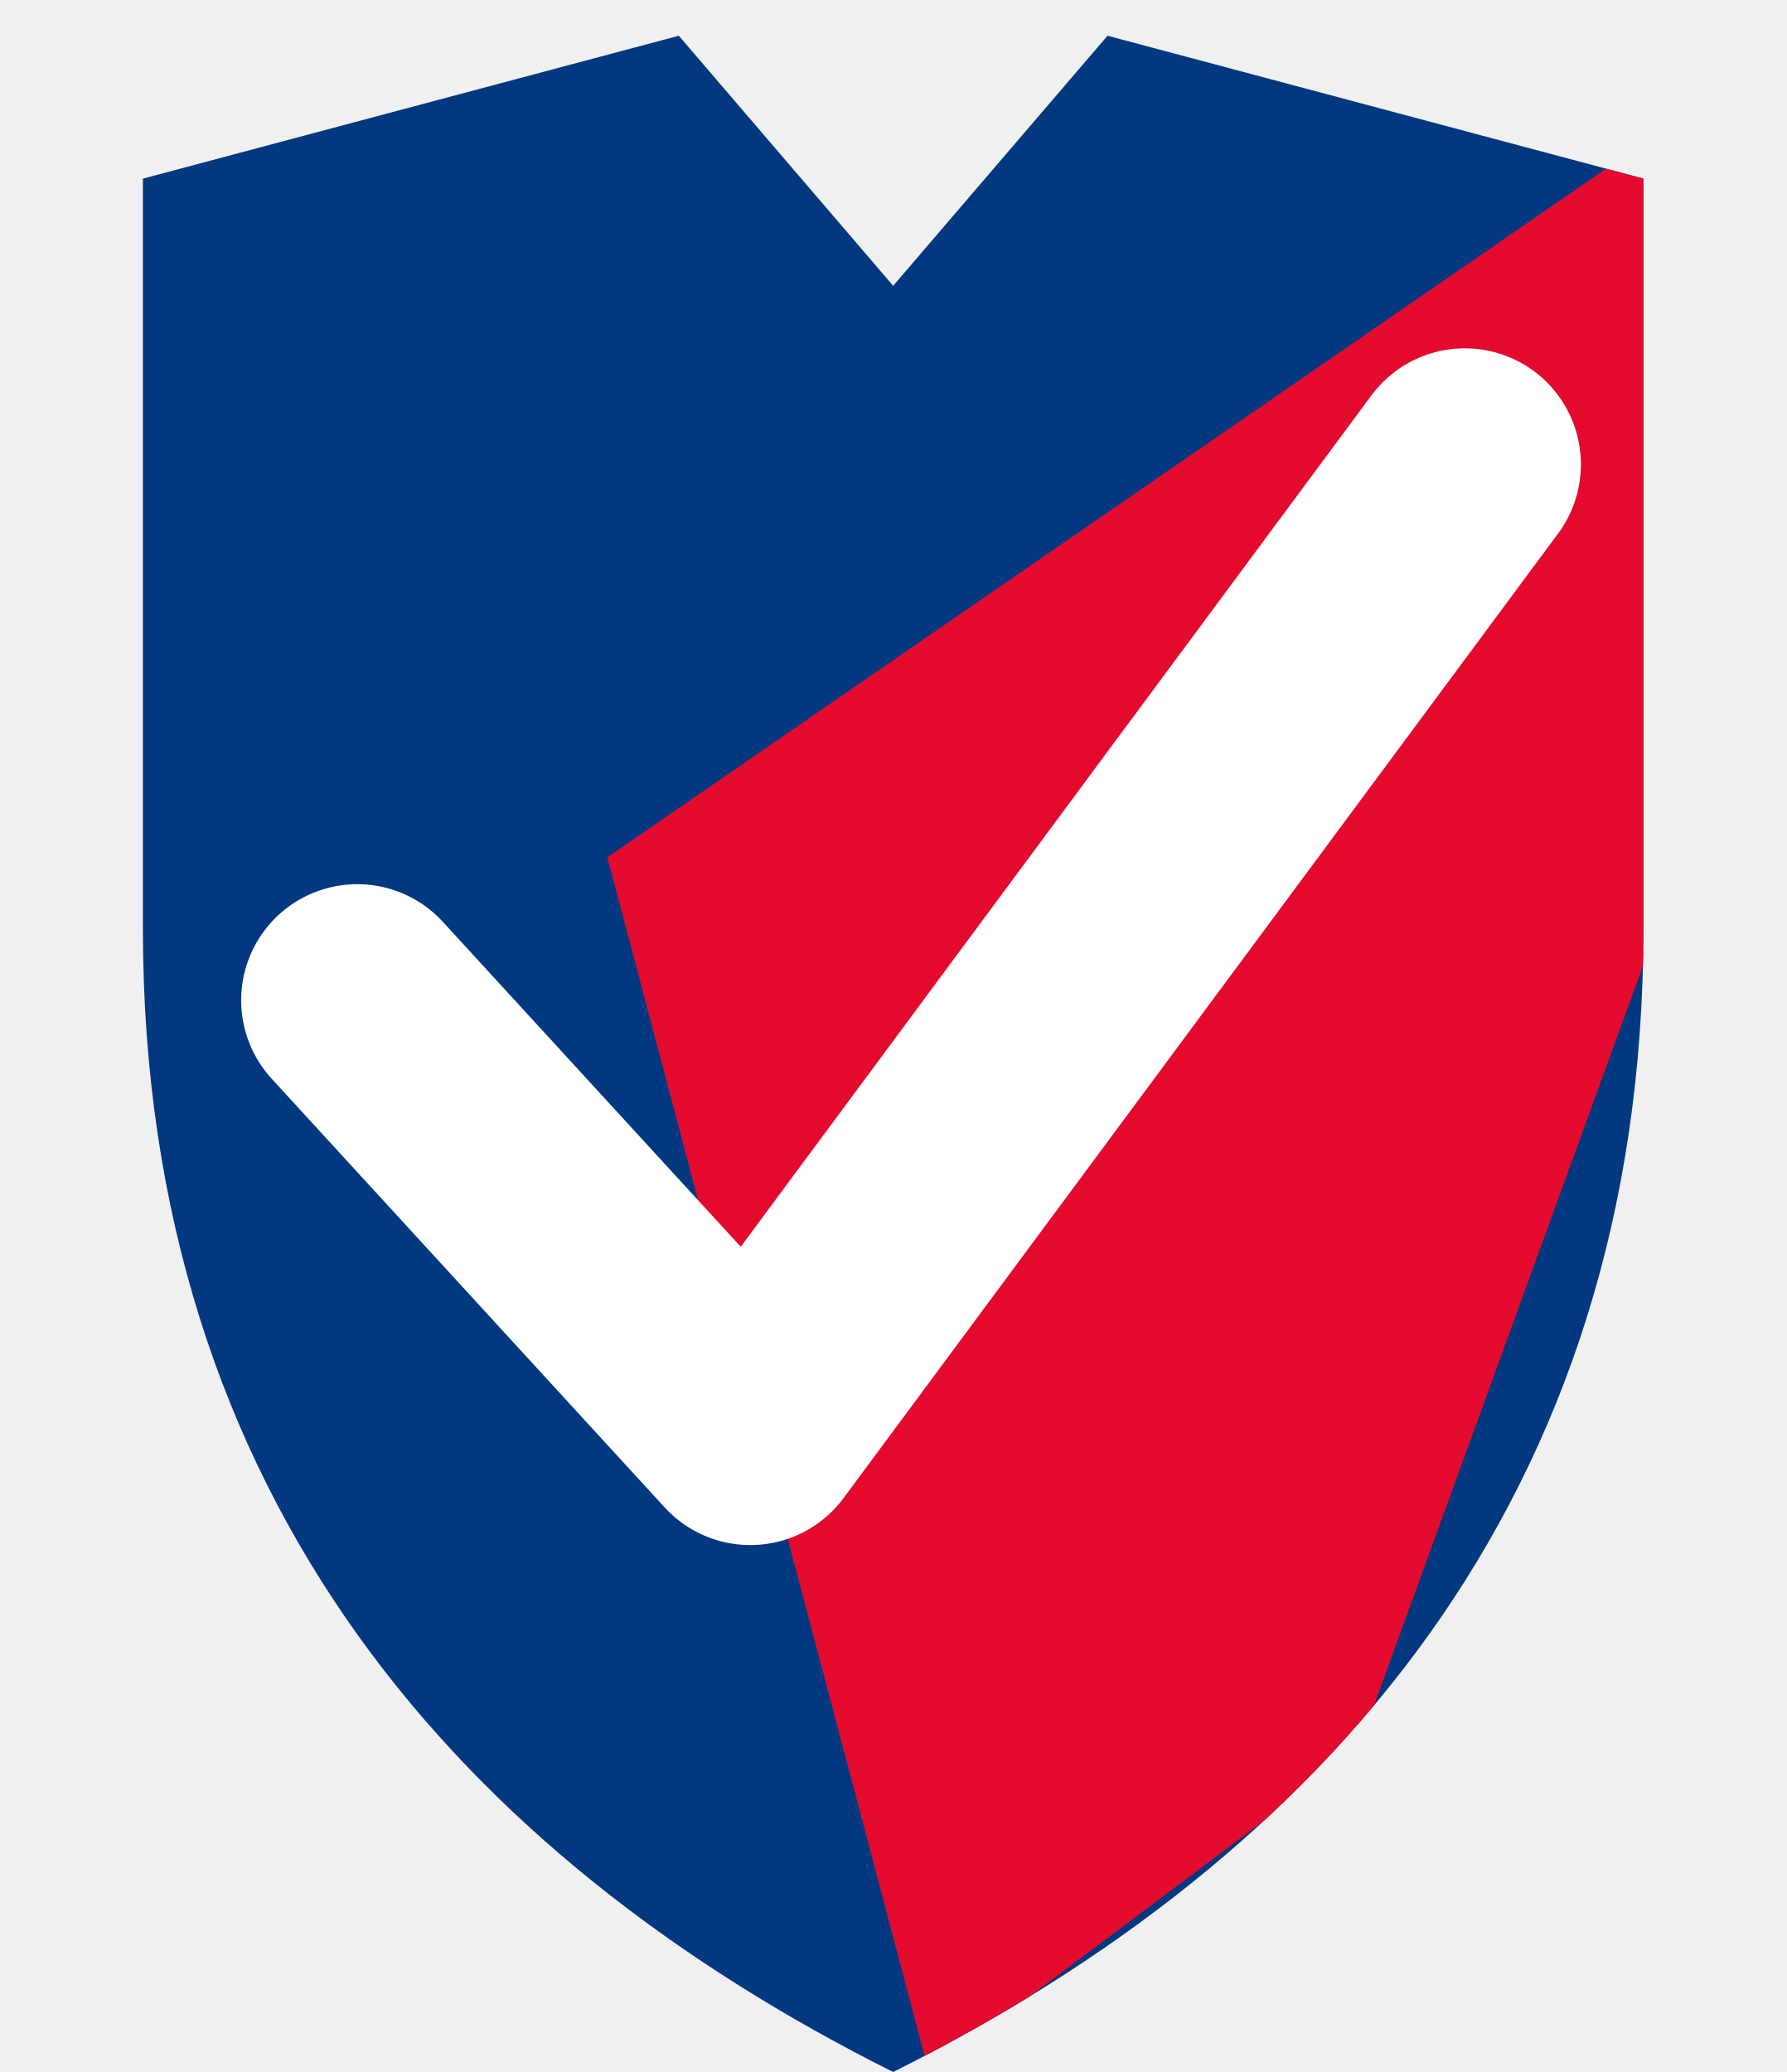
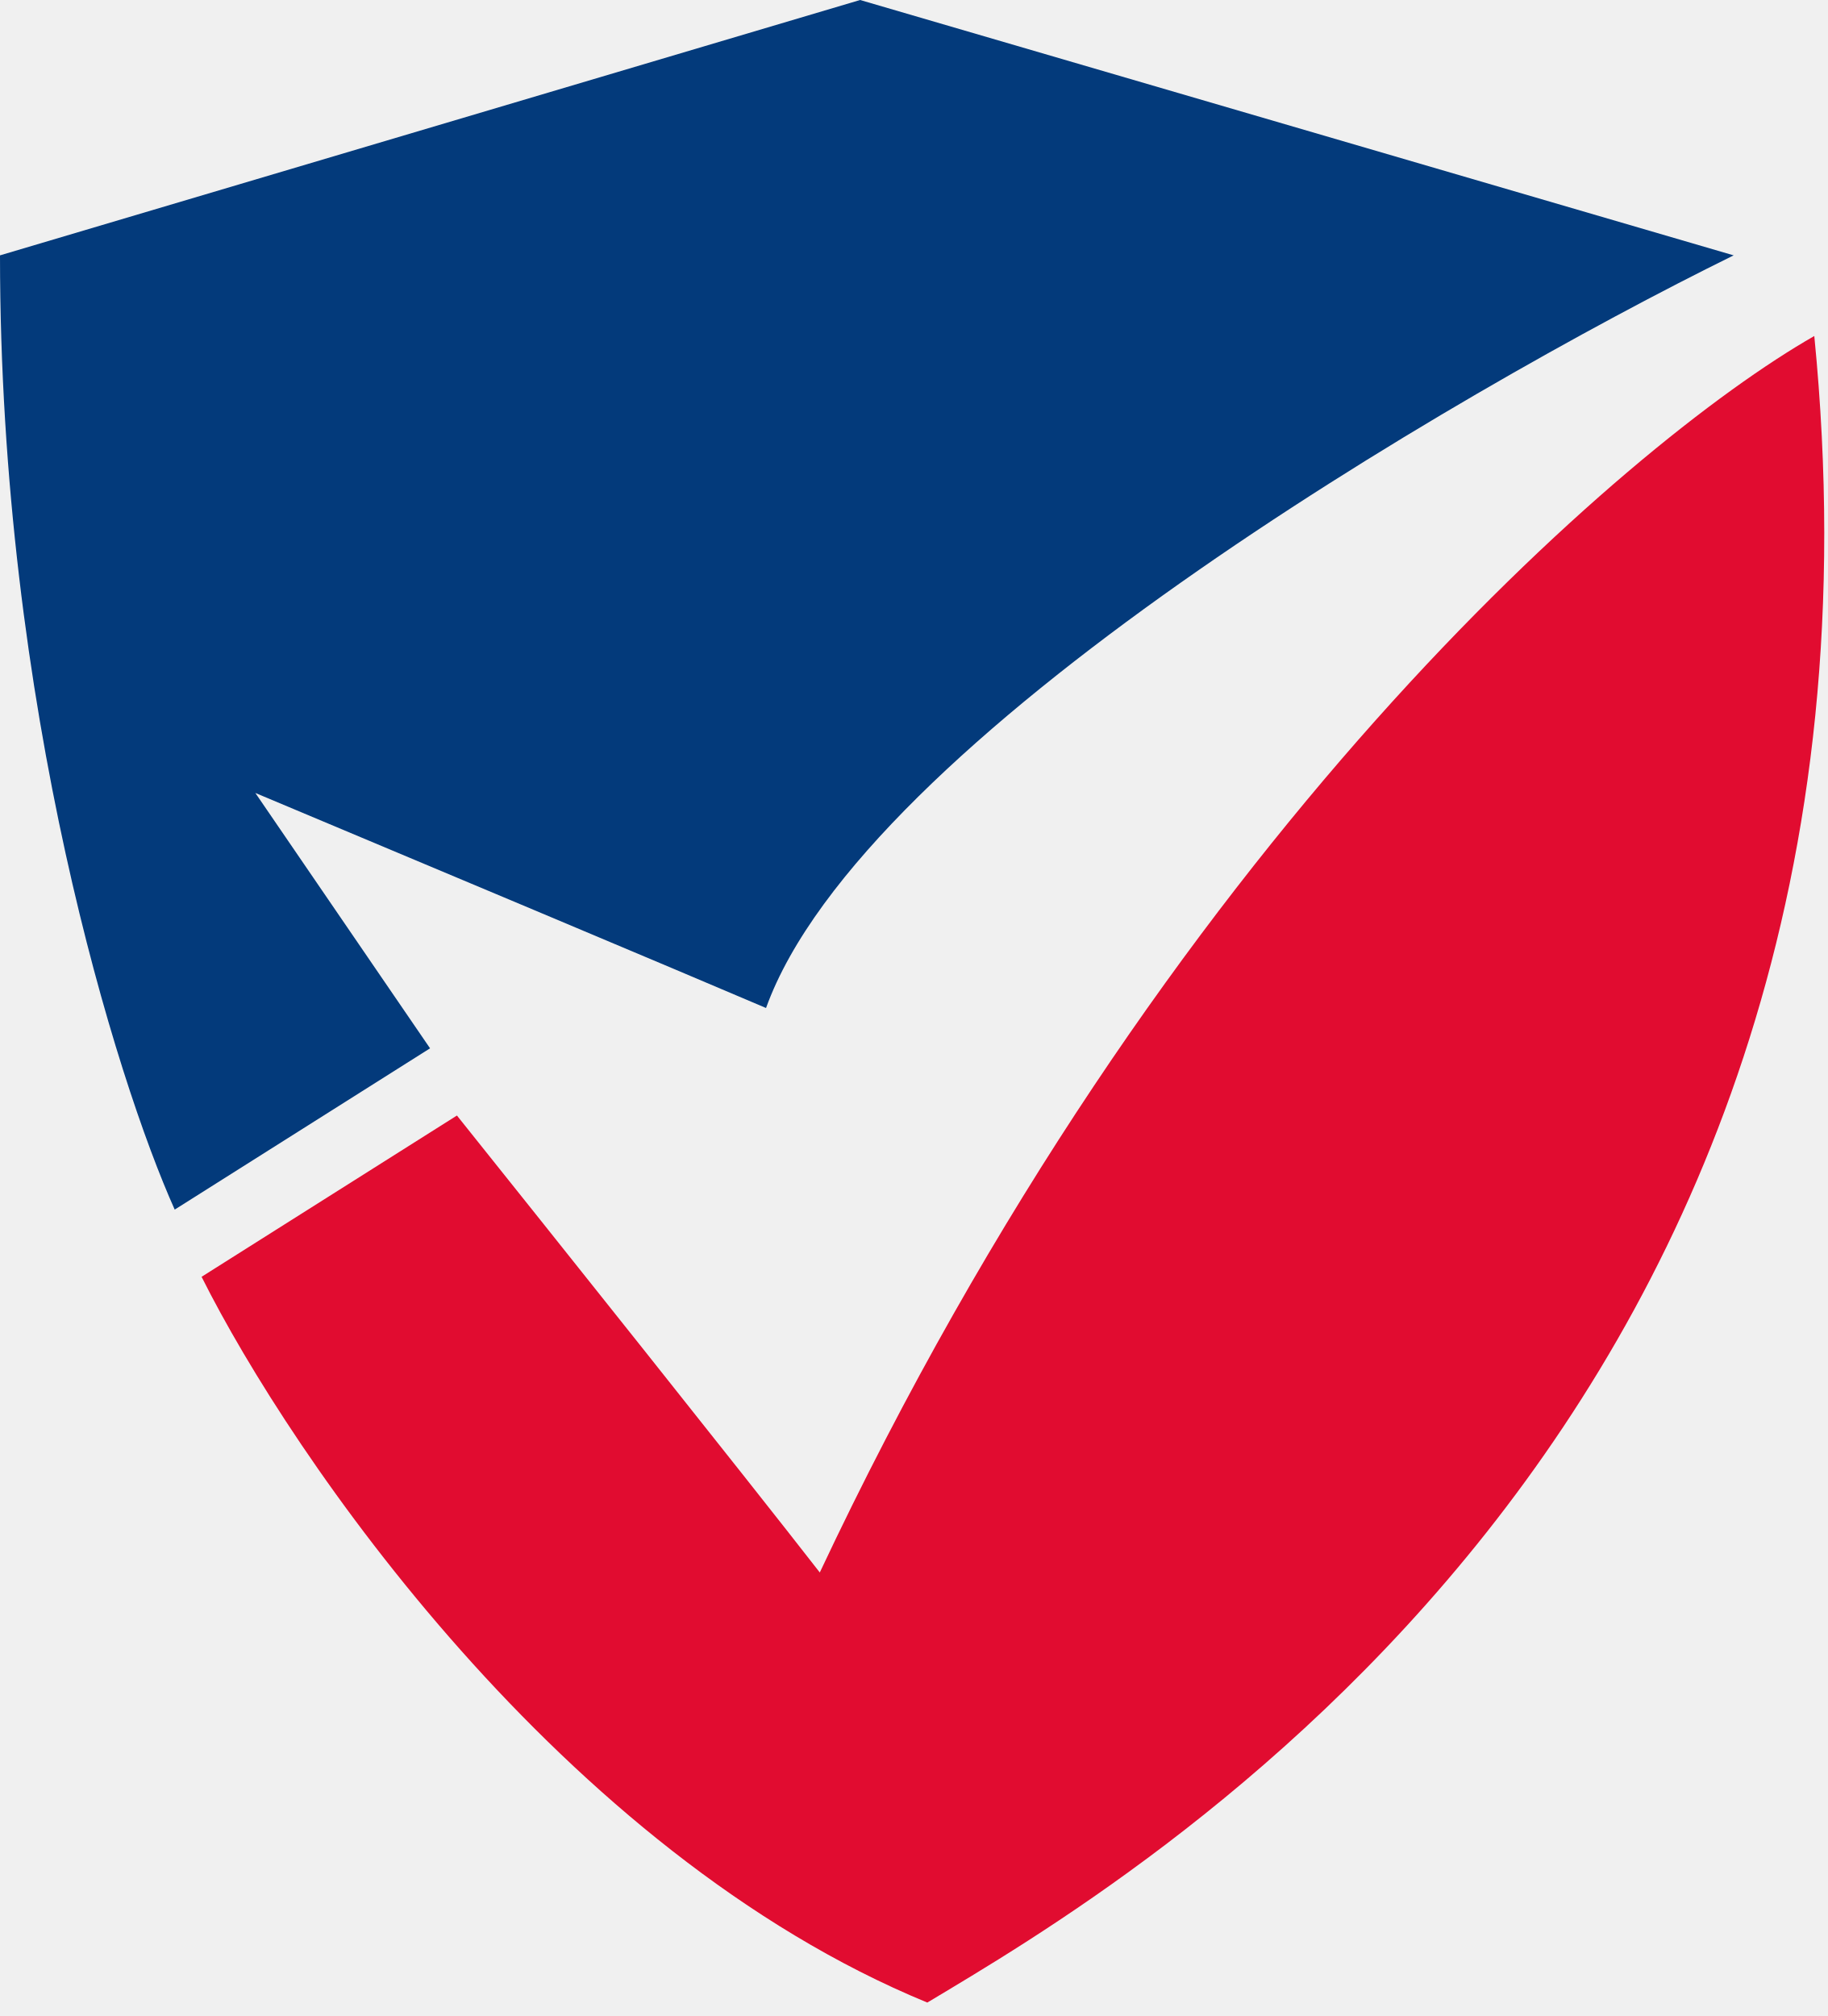
- <svg xmlns="http://www.w3.org/2000/svg" viewBox="0 0 100 116">
-   <defs>
-     <clipPath id="shield-clip">
-       <path d="M8,10 L38,2 L50,16 L62,2 L92,10 L92,52 C92,84 74,104 50,116 C26,104 8,84 8,52 Z" />
-     </clipPath>
-   </defs>
-   <path d="M8,10 L38,2 L50,16 L62,2 L92,10 L92,52 C92,84 74,104 50,116 C26,104 8,84 8,52 Z" fill="#023880" />
-   <g clip-path="url(#shield-clip)">
-     <polygon points="34,48 92,8 92,54 76,98 52,116" fill="#e40a2d" />
-     <path d="M20,56 L42,80 L82,26" fill="none" stroke="#ffffff" stroke-width="13" stroke-linecap="round" stroke-linejoin="round" />
-   </g>
+ <svg xmlns="http://www.w3.org/2000/svg" width="68" height="75" viewBox="0 0 68 75" fill="none">
+   <path d="M30.5 58.5C43.3 31.3 60.5 16.5 67.5 12.5C71.5 53 42 70 34.5 74.5C20.9 68.9 10.833 54.167 7.5 47.5L17 41.5C20.333 45.667 27.7 54.9 30.5 58.5Z" fill="#E10C30" />
+   <path d="M32 0L0 9.5C0 26.3 4.333 40.167 6.5 45L16 39L9.5 29.5C14.667 31.667 25.7 36.3 28.5 37.5C32.1 27.5 54 14.667 64.5 9.5L32 0Z" fill="#033A7B" />
</svg>
